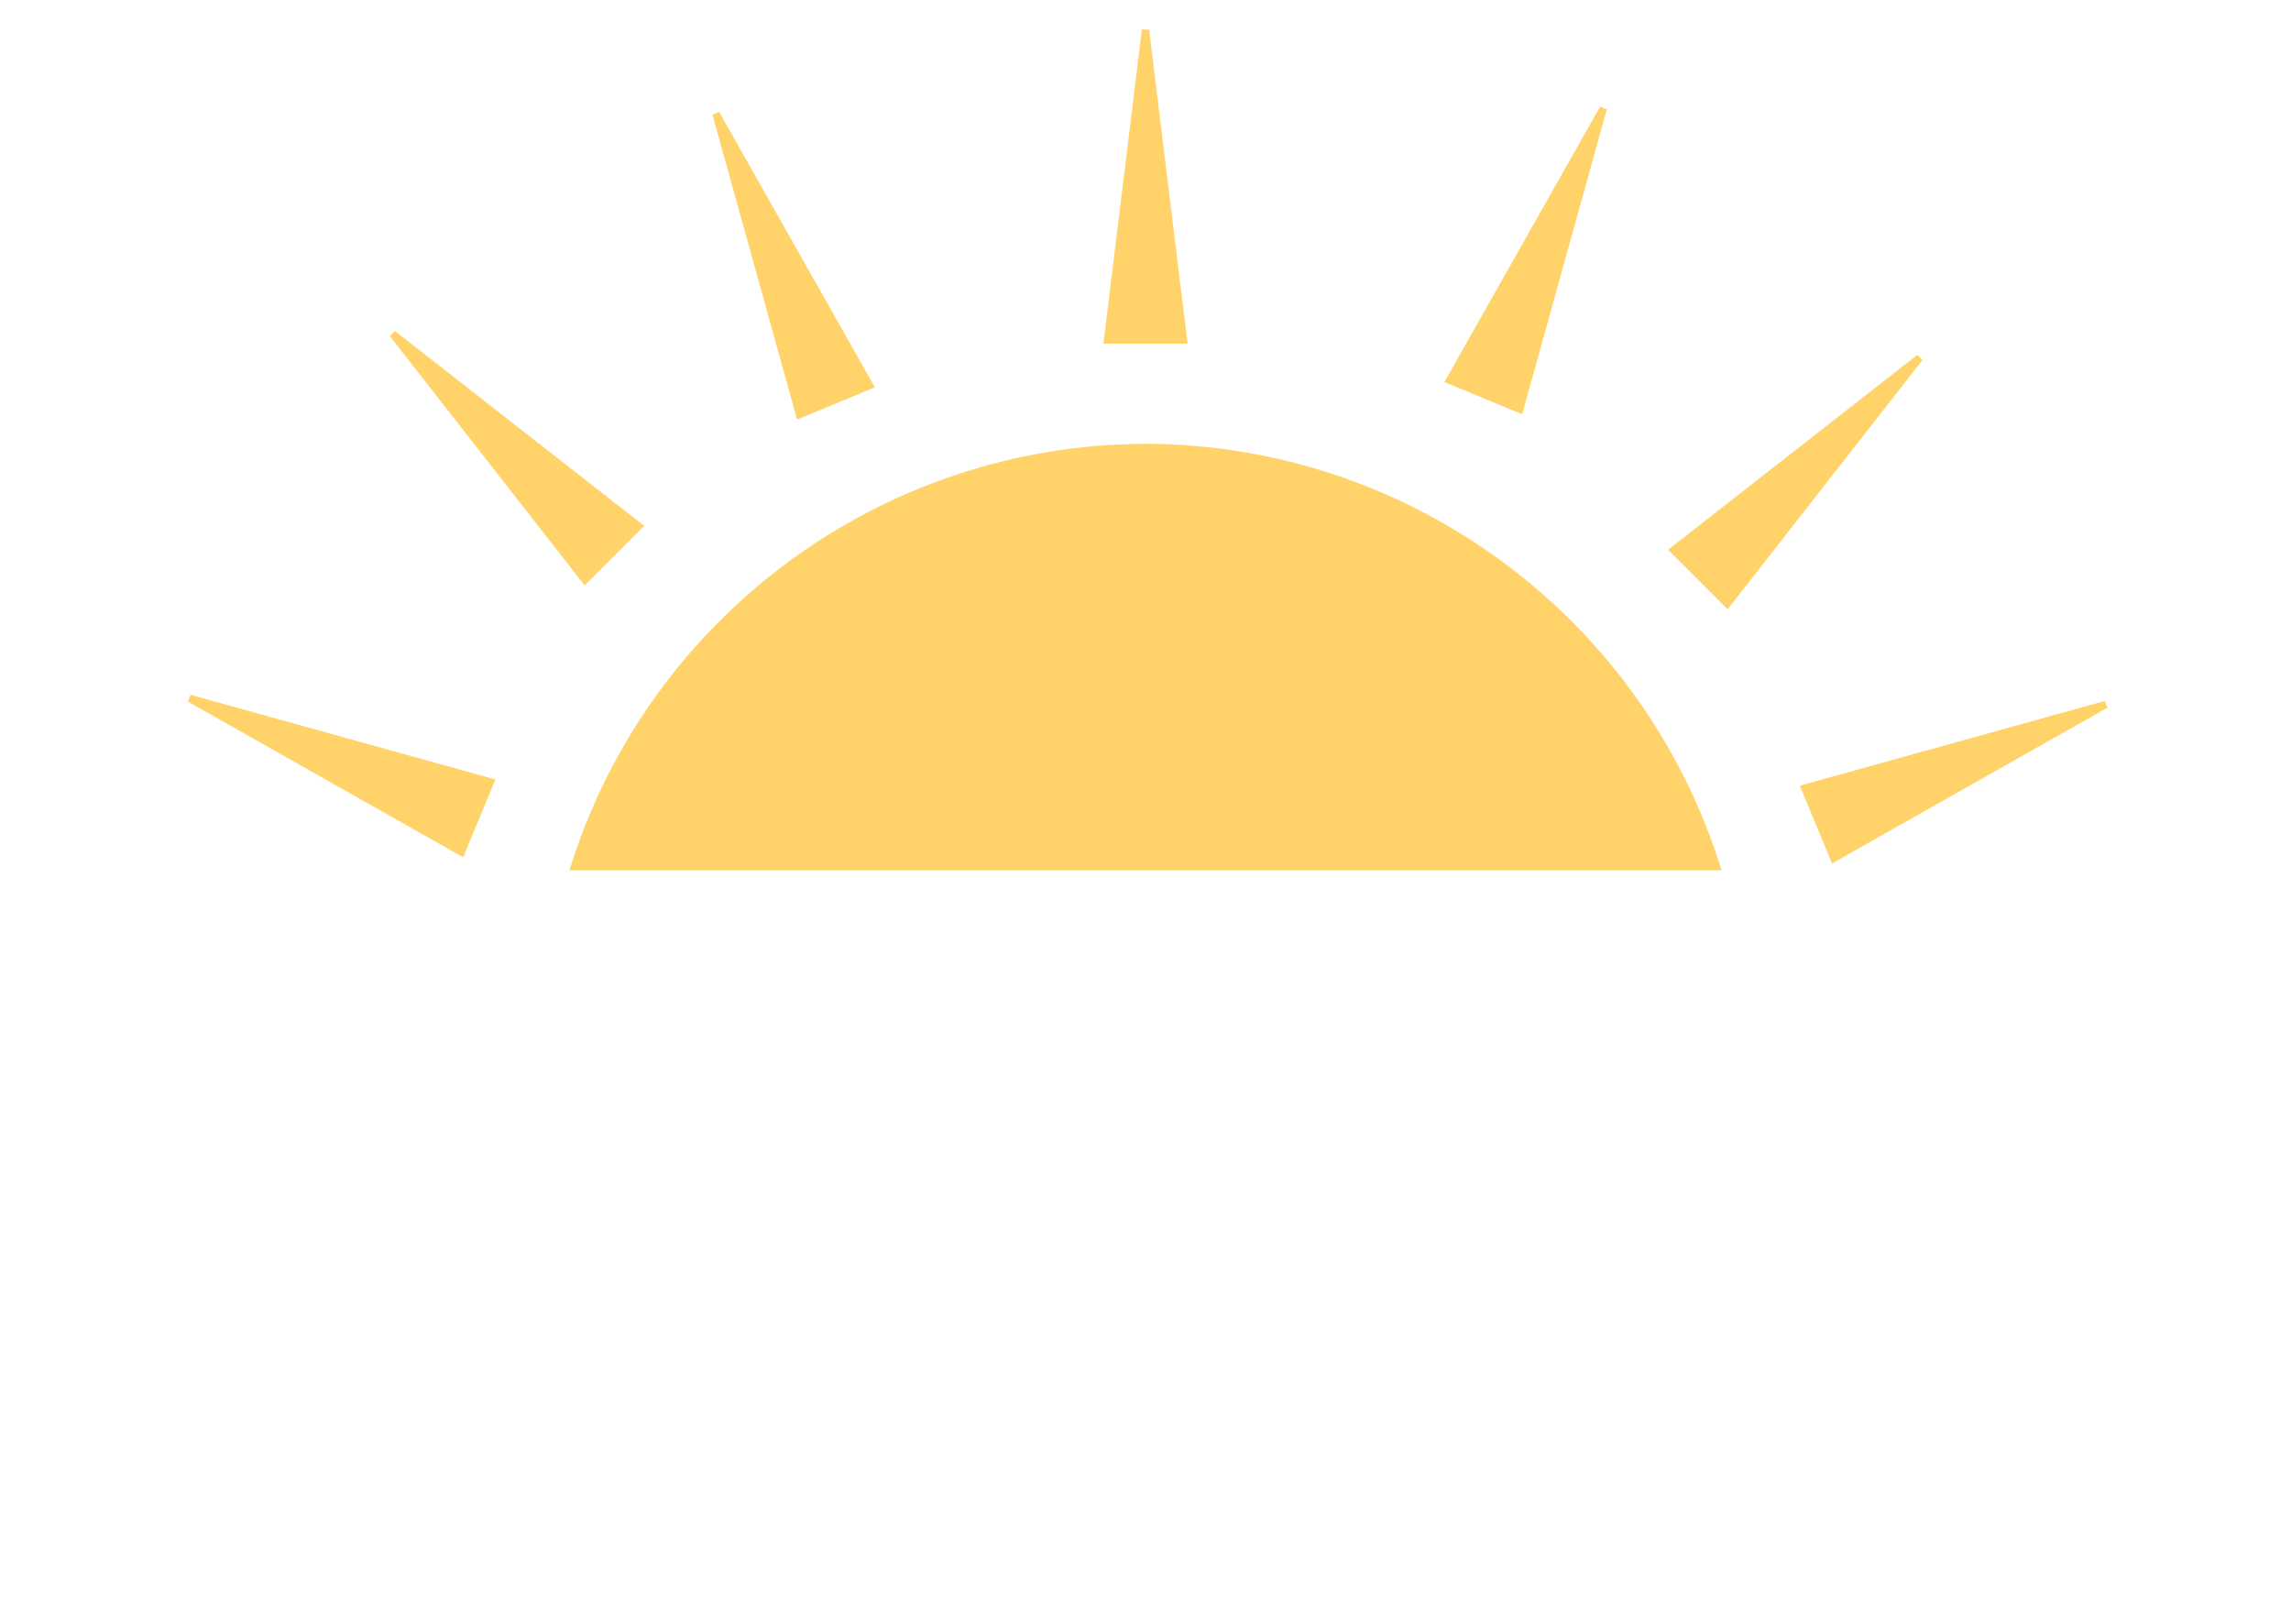
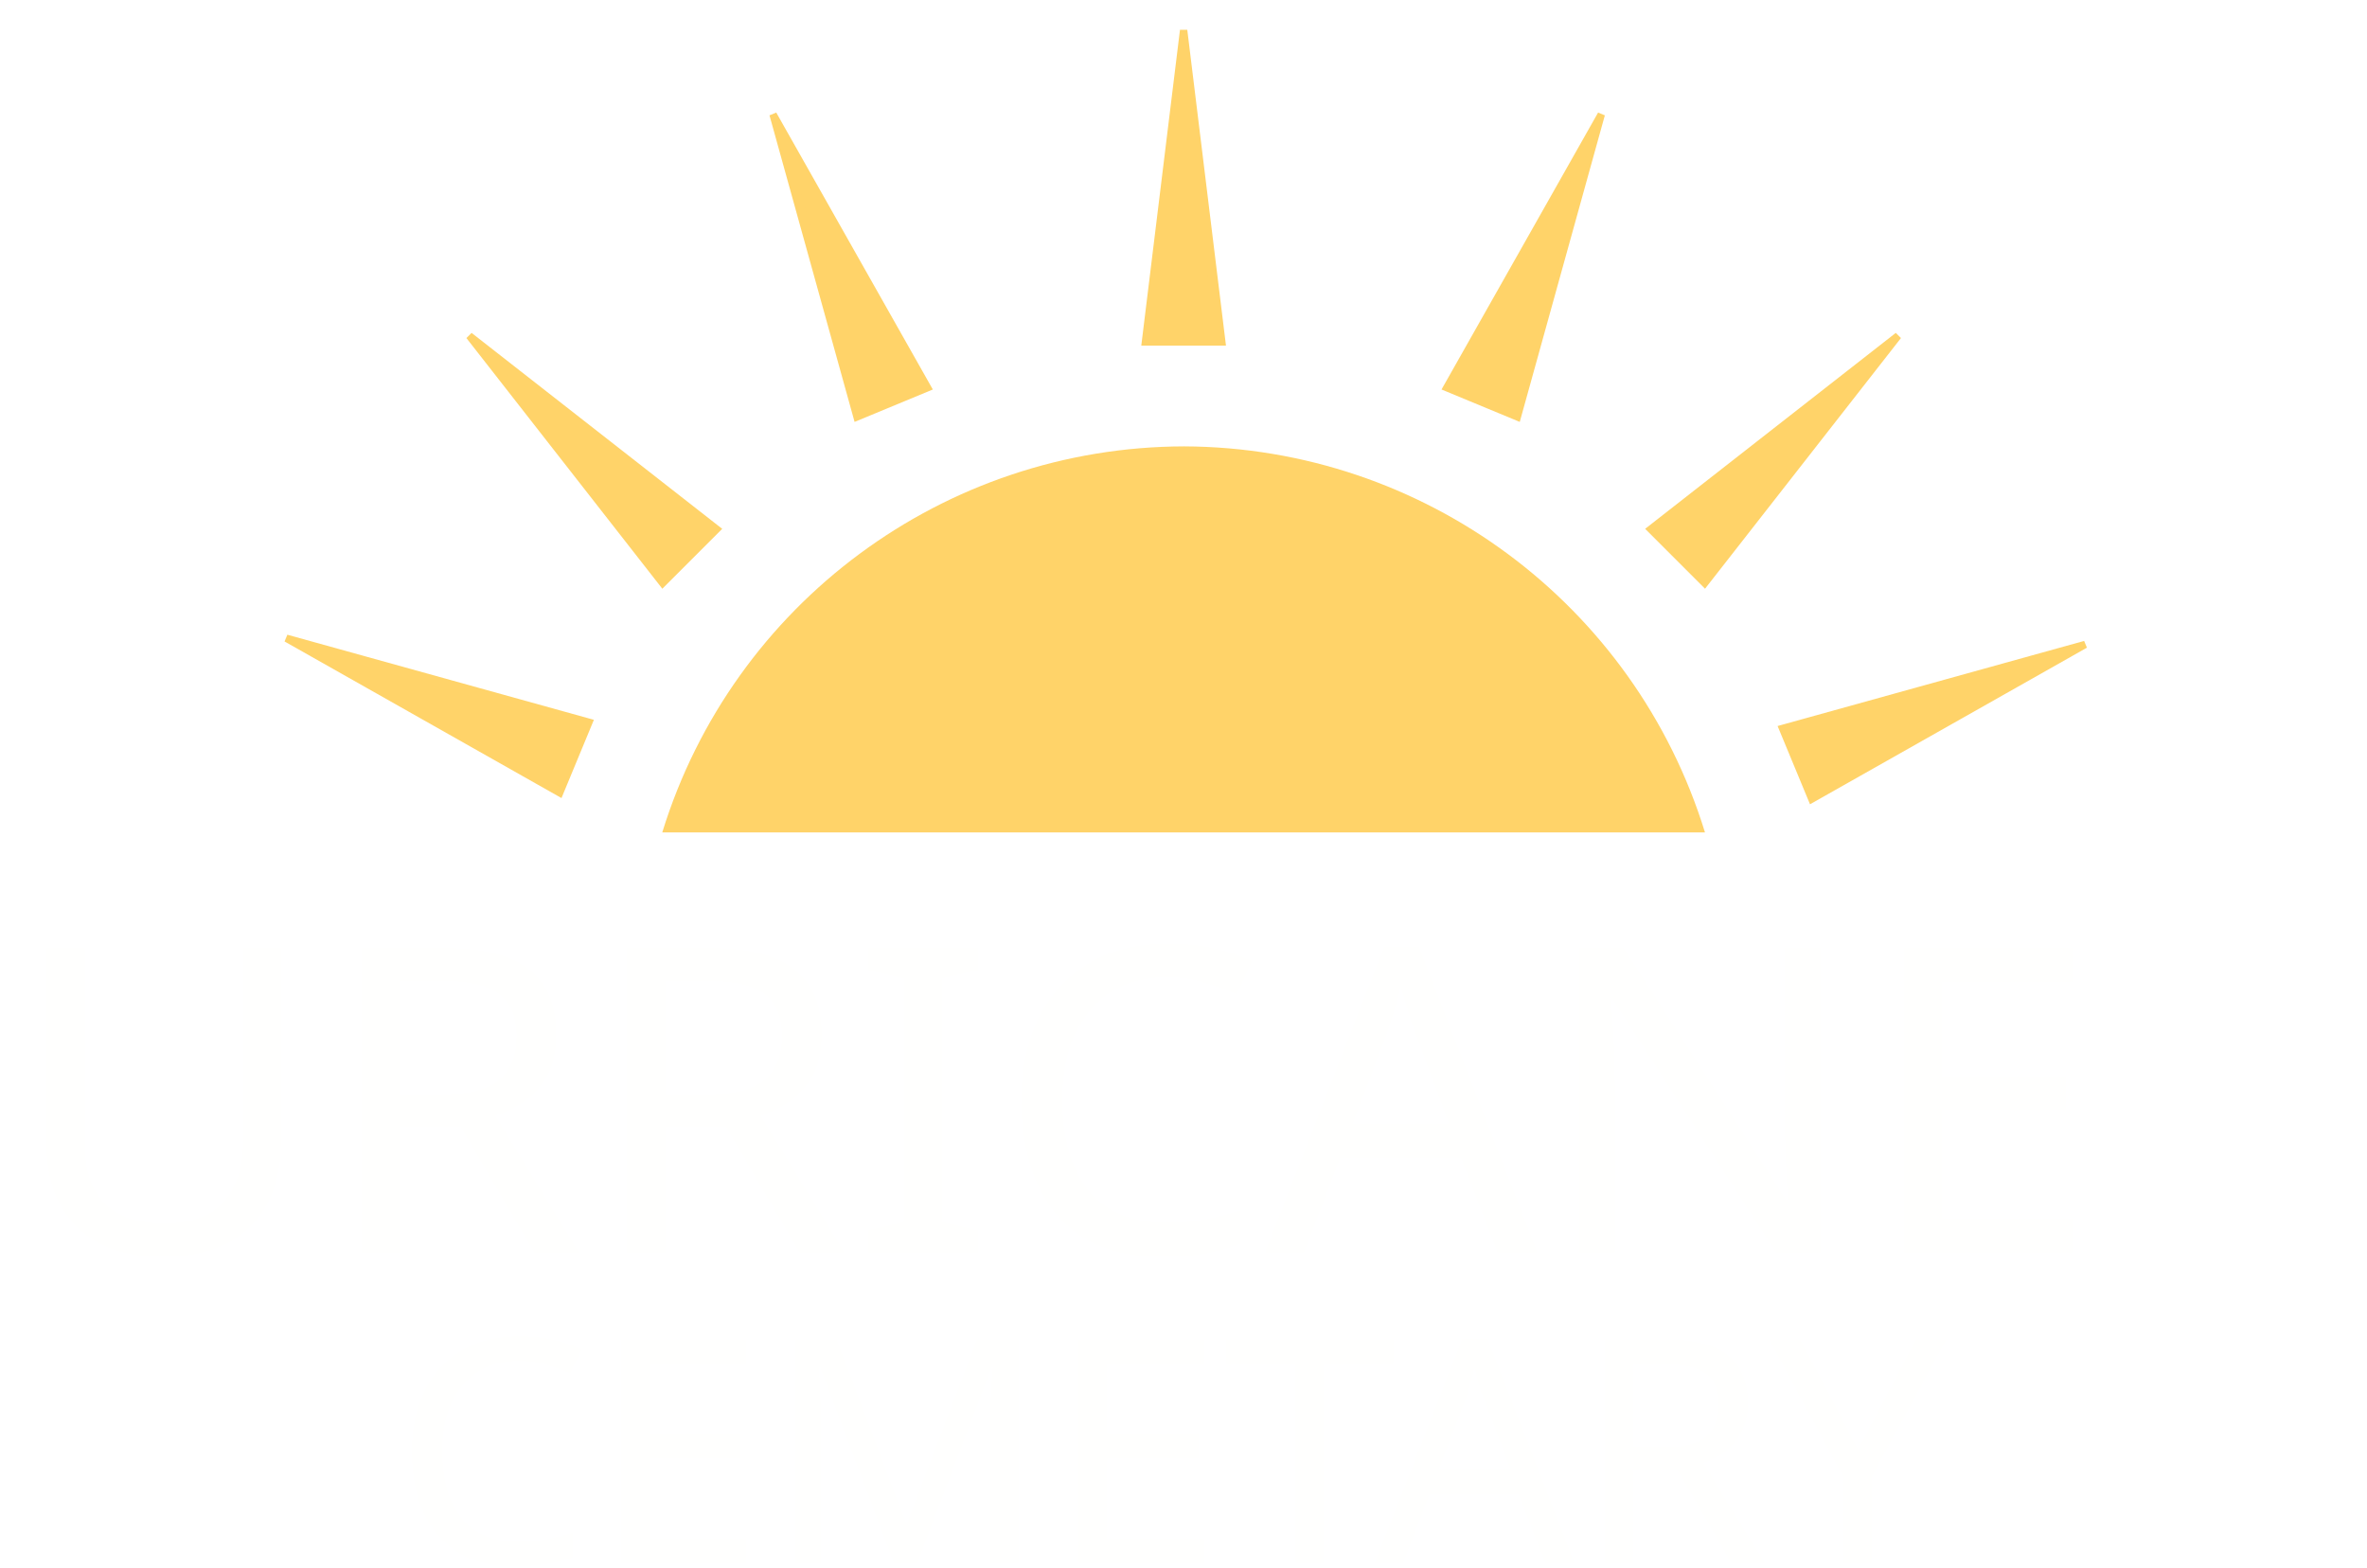
- <svg xmlns="http://www.w3.org/2000/svg" width="57.141mm" height="40.481mm" viewBox="0 0 57.141 40.481" version="1.1" id="svg8">
+ <svg xmlns="http://www.w3.org/2000/svg" width="58.707mm" height="38.883mm" viewBox="0 0 58.707 38.883" version="1.1" id="svg8">
  <defs id="defs2" />
-   <g id="layer1" transform="translate(-61.37676,-106.3432)">
-     <text xml:space="preserve" style="font-style:normal;font-variant:normal;font-weight:normal;font-stretch:normal;font-size:10.583px;line-height:1.25;font-family:Ubuntu;-inkscape-font-specification:'Ubuntu, Normal';font-variant-ligatures:normal;font-variant-caps:normal;font-variant-numeric:normal;font-feature-settings:normal;text-align:center;letter-spacing:0px;word-spacing:0px;writing-mode:lr-tb;text-anchor:middle;fill:#fffffe;fill-opacity:1;stroke:none;stroke-width:0.265" x="89.684" y="138.46" id="text3715">
-       <tspan x="89.684" y="138.46" style="font-style:normal;font-variant:normal;font-weight:normal;font-stretch:normal;font-size:10.583px;font-family:Ubuntu;-inkscape-font-specification:'Ubuntu, Normal';font-variant-ligatures:normal;font-variant-caps:normal;font-variant-numeric:normal;font-feature-settings:normal;text-align:center;writing-mode:lr-tb;text-anchor:middle;fill:#fffffe;fill-opacity:1;stroke-width:0.265" id="tspan3717">HURRICANE</tspan>
+   <g id="layer1" transform="translate(-60.59054,-107.4016)">
+     <text xml:space="preserve" style="font-style:normal;font-variant:normal;font-weight:500;font-stretch:normal;font-size:10.583px;line-height:1.25;font-family:Ubuntu;-inkscape-font-specification:'Ubuntu, Medium';font-variant-ligatures:normal;font-variant-caps:normal;font-variant-numeric:normal;font-feature-settings:normal;text-align:center;letter-spacing:0px;word-spacing:0px;writing-mode:lr-tb;text-anchor:middle;fill:#fffffe;fill-opacity:1;stroke:none;stroke-width:0.265" x="89.684" y="138.46" id="text3715">
+       <tspan x="89.684" y="138.46" style="font-style:normal;font-variant:normal;font-weight:500;font-stretch:normal;font-size:10.583px;font-family:Ubuntu;-inkscape-font-specification:'Ubuntu, Medium';font-variant-ligatures:normal;font-variant-caps:normal;font-variant-numeric:normal;font-feature-settings:normal;text-align:center;writing-mode:lr-tb;text-anchor:middle;fill:#fffffe;fill-opacity:1;stroke-width:0.265" id="tspan3717">HURRICANE</tspan>
    </text>
-     <text xml:space="preserve" style="font-style:normal;font-variant:normal;font-weight:normal;font-stretch:normal;font-size:8.467px;line-height:1.25;font-family:Ubuntu;-inkscape-font-specification:'Ubuntu, Normal';font-variant-ligatures:normal;font-variant-caps:normal;font-variant-numeric:normal;font-feature-settings:normal;text-align:start;letter-spacing:0px;word-spacing:0px;writing-mode:lr-tb;text-anchor:start;fill:#fffffe;fill-opacity:1;stroke:none;stroke-width:0.265" x="68.559" y="146.697" id="text4533">
-       <tspan id="tspan4531" x="68.559" y="146.697" style="font-style:normal;font-variant:normal;font-weight:normal;font-stretch:normal;font-size:8.467px;font-family:Ubuntu;-inkscape-font-specification:'Ubuntu, Normal';font-variant-ligatures:normal;font-variant-caps:normal;font-variant-numeric:normal;font-feature-settings:normal;text-align:start;writing-mode:lr-tb;text-anchor:start;fill:#fffffe;fill-opacity:1;stroke-width:0.265">CEMETARY</tspan>
+     <text xml:space="preserve" style="font-style:normal;font-variant:normal;font-weight:normal;font-stretch:normal;font-size:7.761px;line-height:1.25;font-family:Ubuntu;-inkscape-font-specification:'Ubuntu, Normal';font-variant-ligatures:normal;font-variant-caps:normal;font-variant-numeric:normal;font-feature-settings:normal;text-align:start;letter-spacing:0px;word-spacing:0px;writing-mode:lr-tb;text-anchor:start;fill:#fffffe;fill-opacity:1;stroke:none;stroke-width:0.265" x="70.341" y="146.168" id="text4533">
+       <tspan id="tspan4531" x="70.341" y="146.168" style="font-style:normal;font-variant:normal;font-weight:normal;font-stretch:normal;font-size:7.761px;font-family:Ubuntu;-inkscape-font-specification:'Ubuntu, Normal';font-variant-ligatures:normal;font-variant-caps:normal;font-variant-numeric:normal;font-feature-settings:normal;text-align:start;writing-mode:lr-tb;text-anchor:start;fill:#fffffe;fill-opacity:1;stroke-width:0.265">CEMETARY</tspan>
    </text>
-     <path style="fill:#ffd369;fill-opacity:1;stroke:none;stroke-width:0.61;stroke-miterlimit:4;stroke-dasharray:none;stroke-opacity:1" d="M 89.963,117.411 A 15.085,15.085 0 0 0 75.579,128.049 h 28.736 A 15.085,15.085 0 0 0 89.963,117.411 Z" id="path4991" />
-     <path style="fill:#ffd369;fill-opacity:1;stroke:#ffd369;stroke-width:0.529;stroke-miterlimit:4;stroke-dasharray:none;stroke-opacity:1" id="path5352" d="m 92.487,112.296 1.098,1.901 1.098,1.901 -2.196,0 -2.196,0 1.098,-1.901 z" transform="matrix(0.3956942,0,0,1.865214,53.35064,-102.1265)" />
-     <path style="fill:#ffd369;fill-opacity:1;stroke:#ffd369;stroke-width:0.529;stroke-miterlimit:4;stroke-dasharray:none;stroke-opacity:1" id="path5352-7" d="m 92.487,112.296 1.098,1.901 1.098,1.901 -2.196,0 -2.196,0 1.098,-1.901 z" transform="matrix(0.3655738,-0.1514256,0.7137863,1.723233,-34.64145,-70.10982)" />
-     <path style="fill:#ffd369;fill-opacity:1;stroke:#ffd369;stroke-width:0.529;stroke-miterlimit:4;stroke-dasharray:none;stroke-opacity:1" id="path5352-7-6" d="m 92.487,112.296 1.098,1.901 1.098,1.901 -2.196,0 -2.196,0 1.098,-1.901 z" transform="matrix(0.2797981,-0.2797981,1.318905,1.318905,-102.6464,-7.392056)" />
-     <path style="fill:#ffd369;fill-opacity:1;stroke:#ffd369;stroke-width:0.529;stroke-miterlimit:4;stroke-dasharray:none;stroke-opacity:1" id="path5352-7-6-5" d="m 92.487,112.296 1.098,1.901 1.098,1.901 -2.196,0 -2.196,0 1.098,-1.901 z" transform="matrix(0.1514256,-0.3655738,1.723233,0.7137862,-141.1935,77.50572)" />
-     <path style="fill:#ffd369;fill-opacity:1;stroke:#ffd369;stroke-width:0.529;stroke-miterlimit:4;stroke-dasharray:none;stroke-opacity:1" id="path5352-1" d="m 92.487,112.296 1.098,1.901 1.098,1.901 -2.196,0 -2.196,0 1.098,-1.901 z" transform="matrix(0.3655738,0.1514256,-0.7137863,1.723233,147.6192,-98.25176)" />
-     <path style="fill:#ffd369;fill-opacity:1;stroke:#ffd369;stroke-width:0.529;stroke-miterlimit:4;stroke-dasharray:none;stroke-opacity:1" id="path5352-1-2" d="m 92.487,112.296 1.098,1.901 1.098,1.901 -2.196,0 -2.196,0 1.098,-1.901 z" transform="matrix(0.2797981,0.2797981,-1.318905,1.318905,231.3176,-58.55309)" />
-     <path style="fill:#ffd369;fill-opacity:1;stroke:#ffd369;stroke-width:0.529;stroke-miterlimit:4;stroke-dasharray:none;stroke-opacity:1" id="path5352-1-2-7" d="m 92.487,112.296 1.098,1.901 1.098,1.901 -2.196,0 -2.196,0 1.098,-1.901 z" transform="matrix(0.1514256,0.3655738,-1.723233,0.7137862,293.1832,10.03825)" />
+     <path style="fill:#ffd369;fill-opacity:1;stroke:none;stroke-width:0.549;stroke-miterlimit:4;stroke-dasharray:none;stroke-opacity:1" d="m 89.962,118.472 a 13.576,13.576 0 0 0 -12.946,9.574 h 25.862 a 13.576,13.576 0 0 0 -12.917,-9.574 z" id="path4991" />
+     <path style="fill:#ffd369;fill-opacity:1;stroke:#ffd369;stroke-width:0.529;stroke-miterlimit:4;stroke-dasharray:none;stroke-opacity:1" id="path5352" d="m 92.487,112.296 1.098,1.901 1.098,1.901 -2.196,0 -2.196,0 1.098,-1.901 z" transform="matrix(0.3956942,0,0,1.865214,53.35064,-101.0681)" />
+     <path style="fill:#ffd369;fill-opacity:1;stroke:#ffd369;stroke-width:0.529;stroke-miterlimit:4;stroke-dasharray:none;stroke-opacity:1" id="path5352-7" d="m 92.487,112.296 1.098,1.901 1.098,1.901 -2.196,0 -2.196,0 1.098,-1.901 z" transform="matrix(0.3655738,-0.1514256,0.7137863,1.723233,-34.11228,-69.05149)" />
+     <path style="fill:#ffd369;fill-opacity:1;stroke:#ffd369;stroke-width:0.529;stroke-miterlimit:4;stroke-dasharray:none;stroke-opacity:1" id="path5352-7-6" d="m 92.487,112.296 1.098,1.901 1.098,1.901 -2.196,0 -2.196,0 1.098,-1.901 z" transform="matrix(0.2797981,-0.2797981,1.318905,1.318905,-101.5881,-6.333723)" />
+     <path style="fill:#ffd369;fill-opacity:1;stroke:#ffd369;stroke-width:0.529;stroke-miterlimit:4;stroke-dasharray:none;stroke-opacity:1" id="path5352-7-6-5" d="m 92.487,112.296 1.098,1.901 1.098,1.901 -2.196,0 -2.196,0 1.098,-1.901 z" transform="matrix(0.1514256,-0.3655738,1.723233,0.7137862,-139.606,76.97656)" />
+     <path style="fill:#ffd369;fill-opacity:1;stroke:#ffd369;stroke-width:0.529;stroke-miterlimit:4;stroke-dasharray:none;stroke-opacity:1" id="path5352-1" d="m 92.487,112.296 1.098,1.901 1.098,1.901 -2.196,0 -2.196,0 1.098,-1.901 z" transform="matrix(0.3655738,0.1514256,-0.7137863,1.723233,146.5608,-97.06142)" />
+     <path style="fill:#ffd369;fill-opacity:1;stroke:#ffd369;stroke-width:0.529;stroke-miterlimit:4;stroke-dasharray:none;stroke-opacity:1" id="path5352-1-2" d="m 92.487,112.296 1.098,1.901 1.098,1.901 -2.196,0 -2.196,0 1.098,-1.901 z" transform="matrix(0.2797981,0.2797981,-1.318905,1.318905,229.7301,-58.08932)" />
+     <path style="fill:#ffd369;fill-opacity:1;stroke:#ffd369;stroke-width:0.529;stroke-miterlimit:4;stroke-dasharray:none;stroke-opacity:1" id="path5352-1-2-7" d="m 92.487,112.296 1.098,1.901 1.098,1.901 -2.196,0 -2.196,0 1.098,-1.901 z" transform="matrix(0.1514256,0.3655738,-1.723233,0.7137862,291.5957,9.509085)" />
  </g>
</svg>
